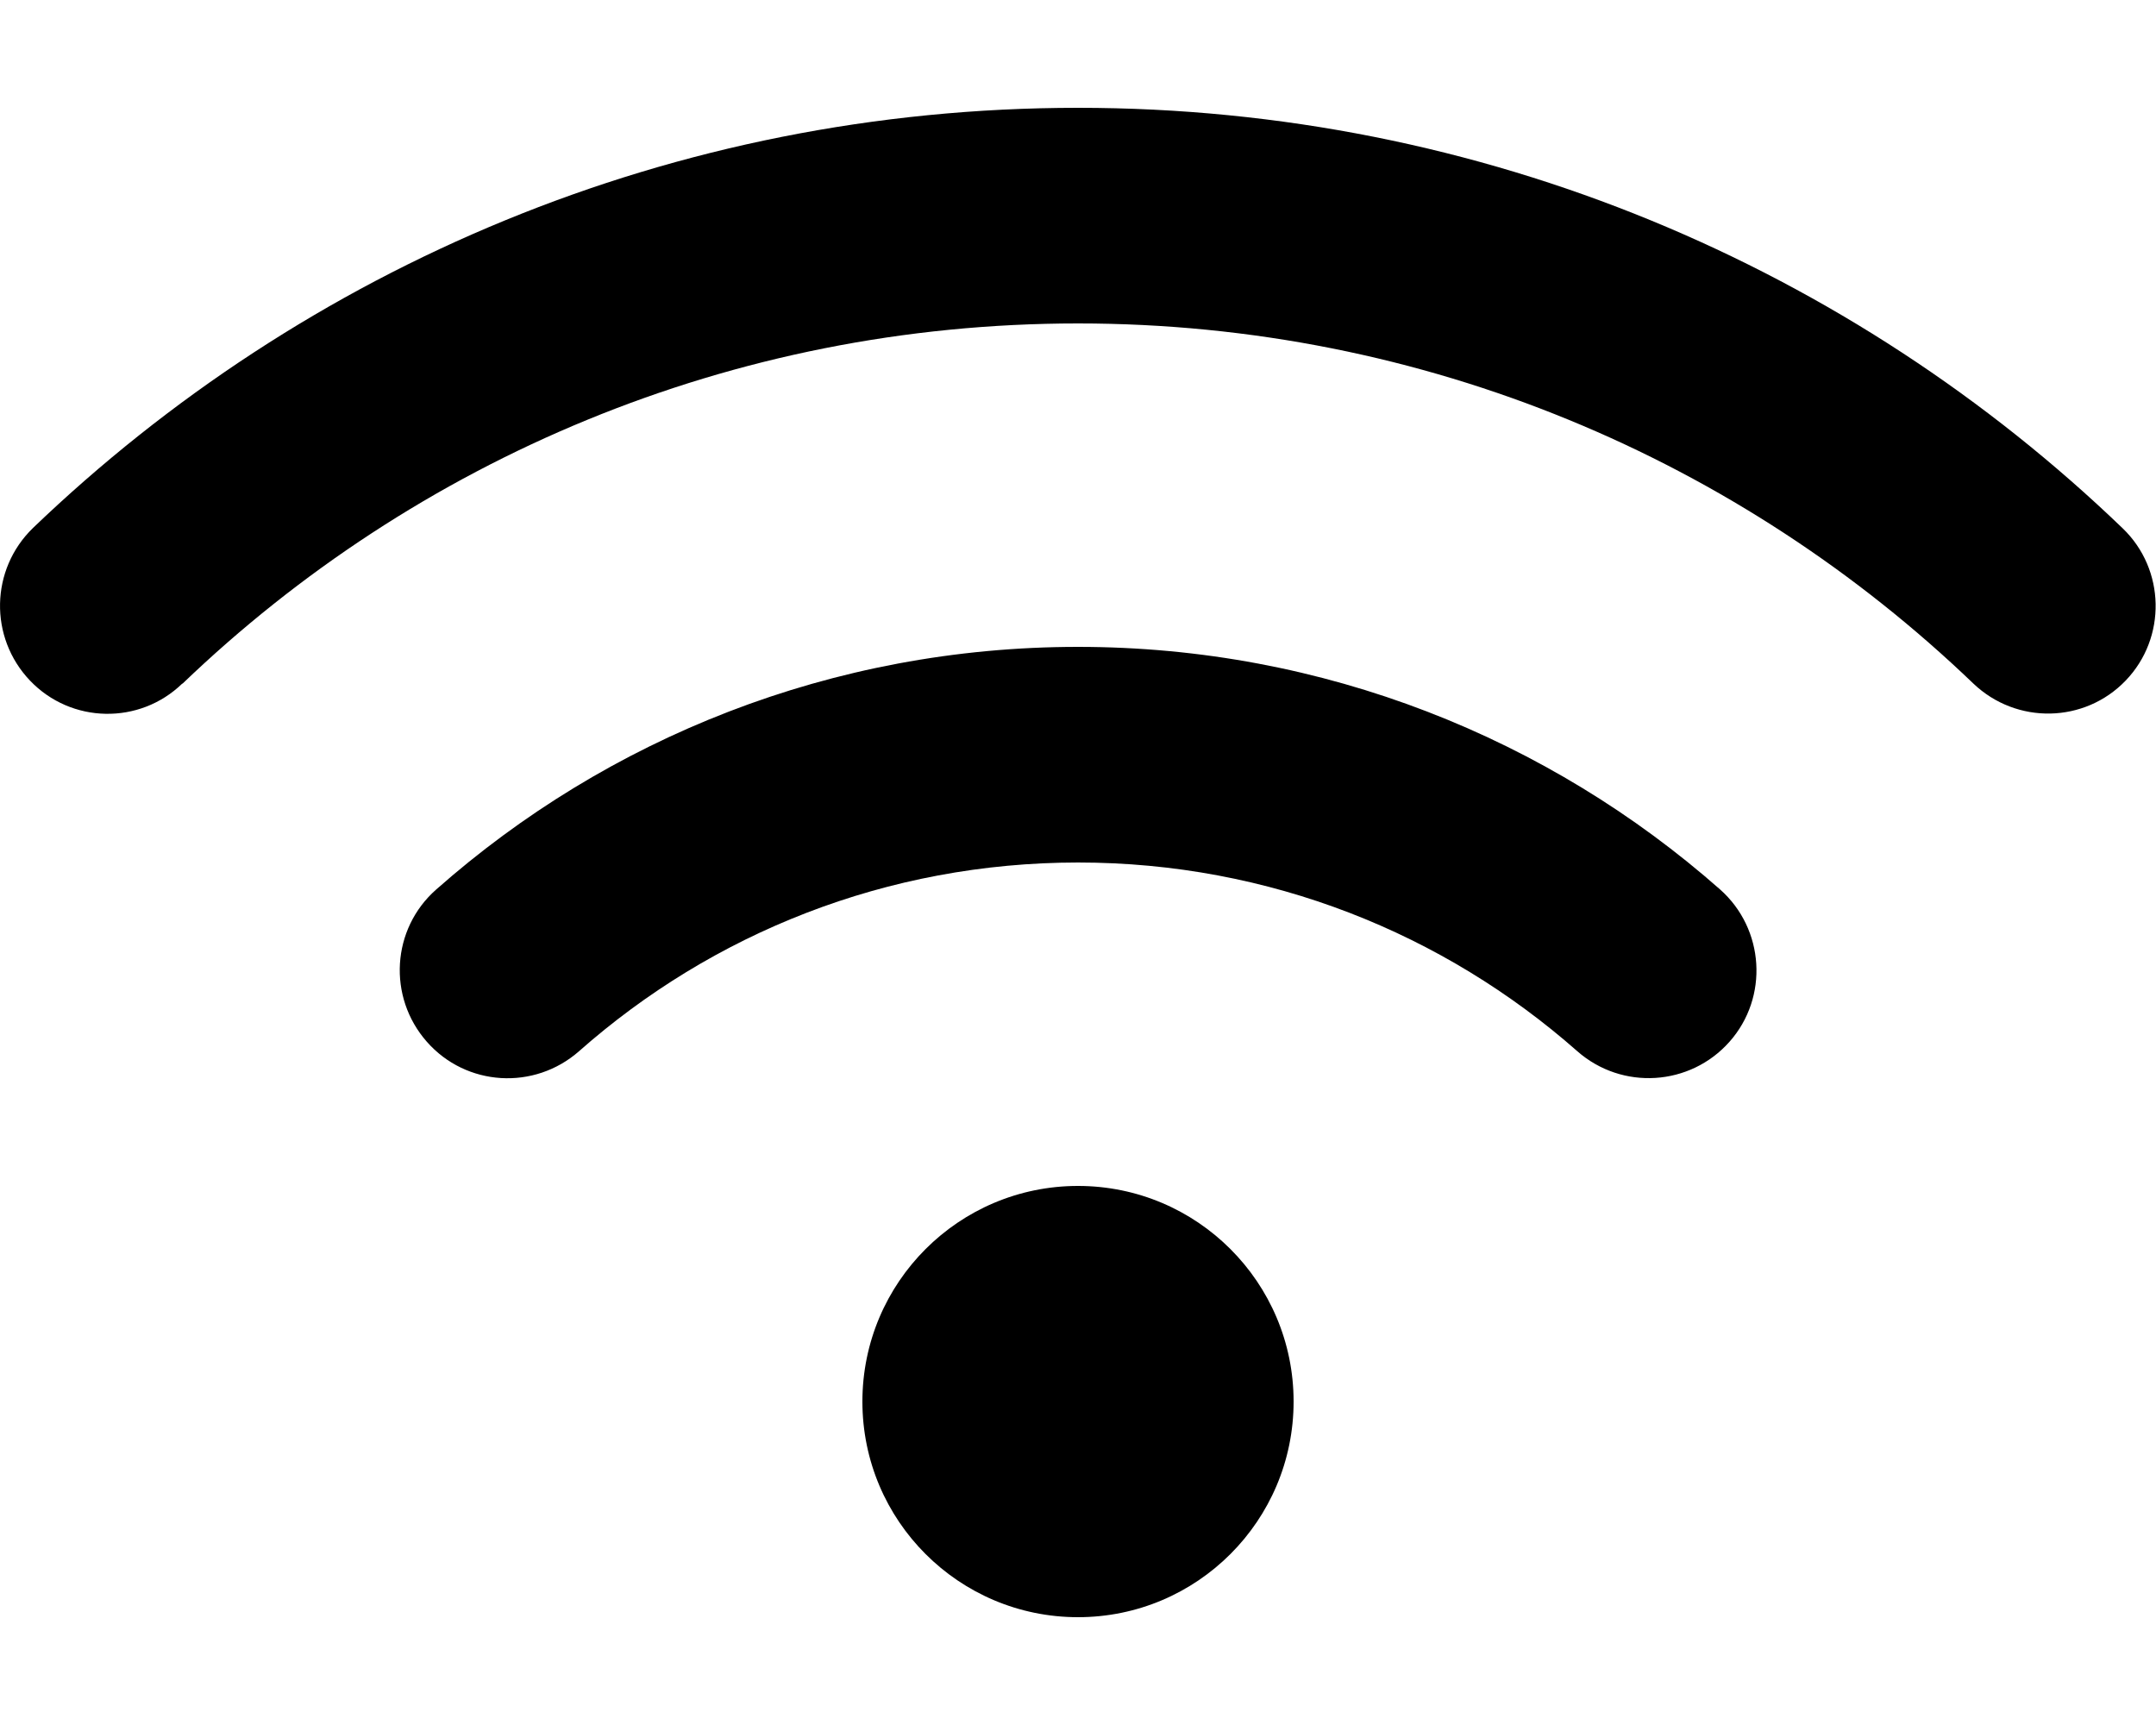
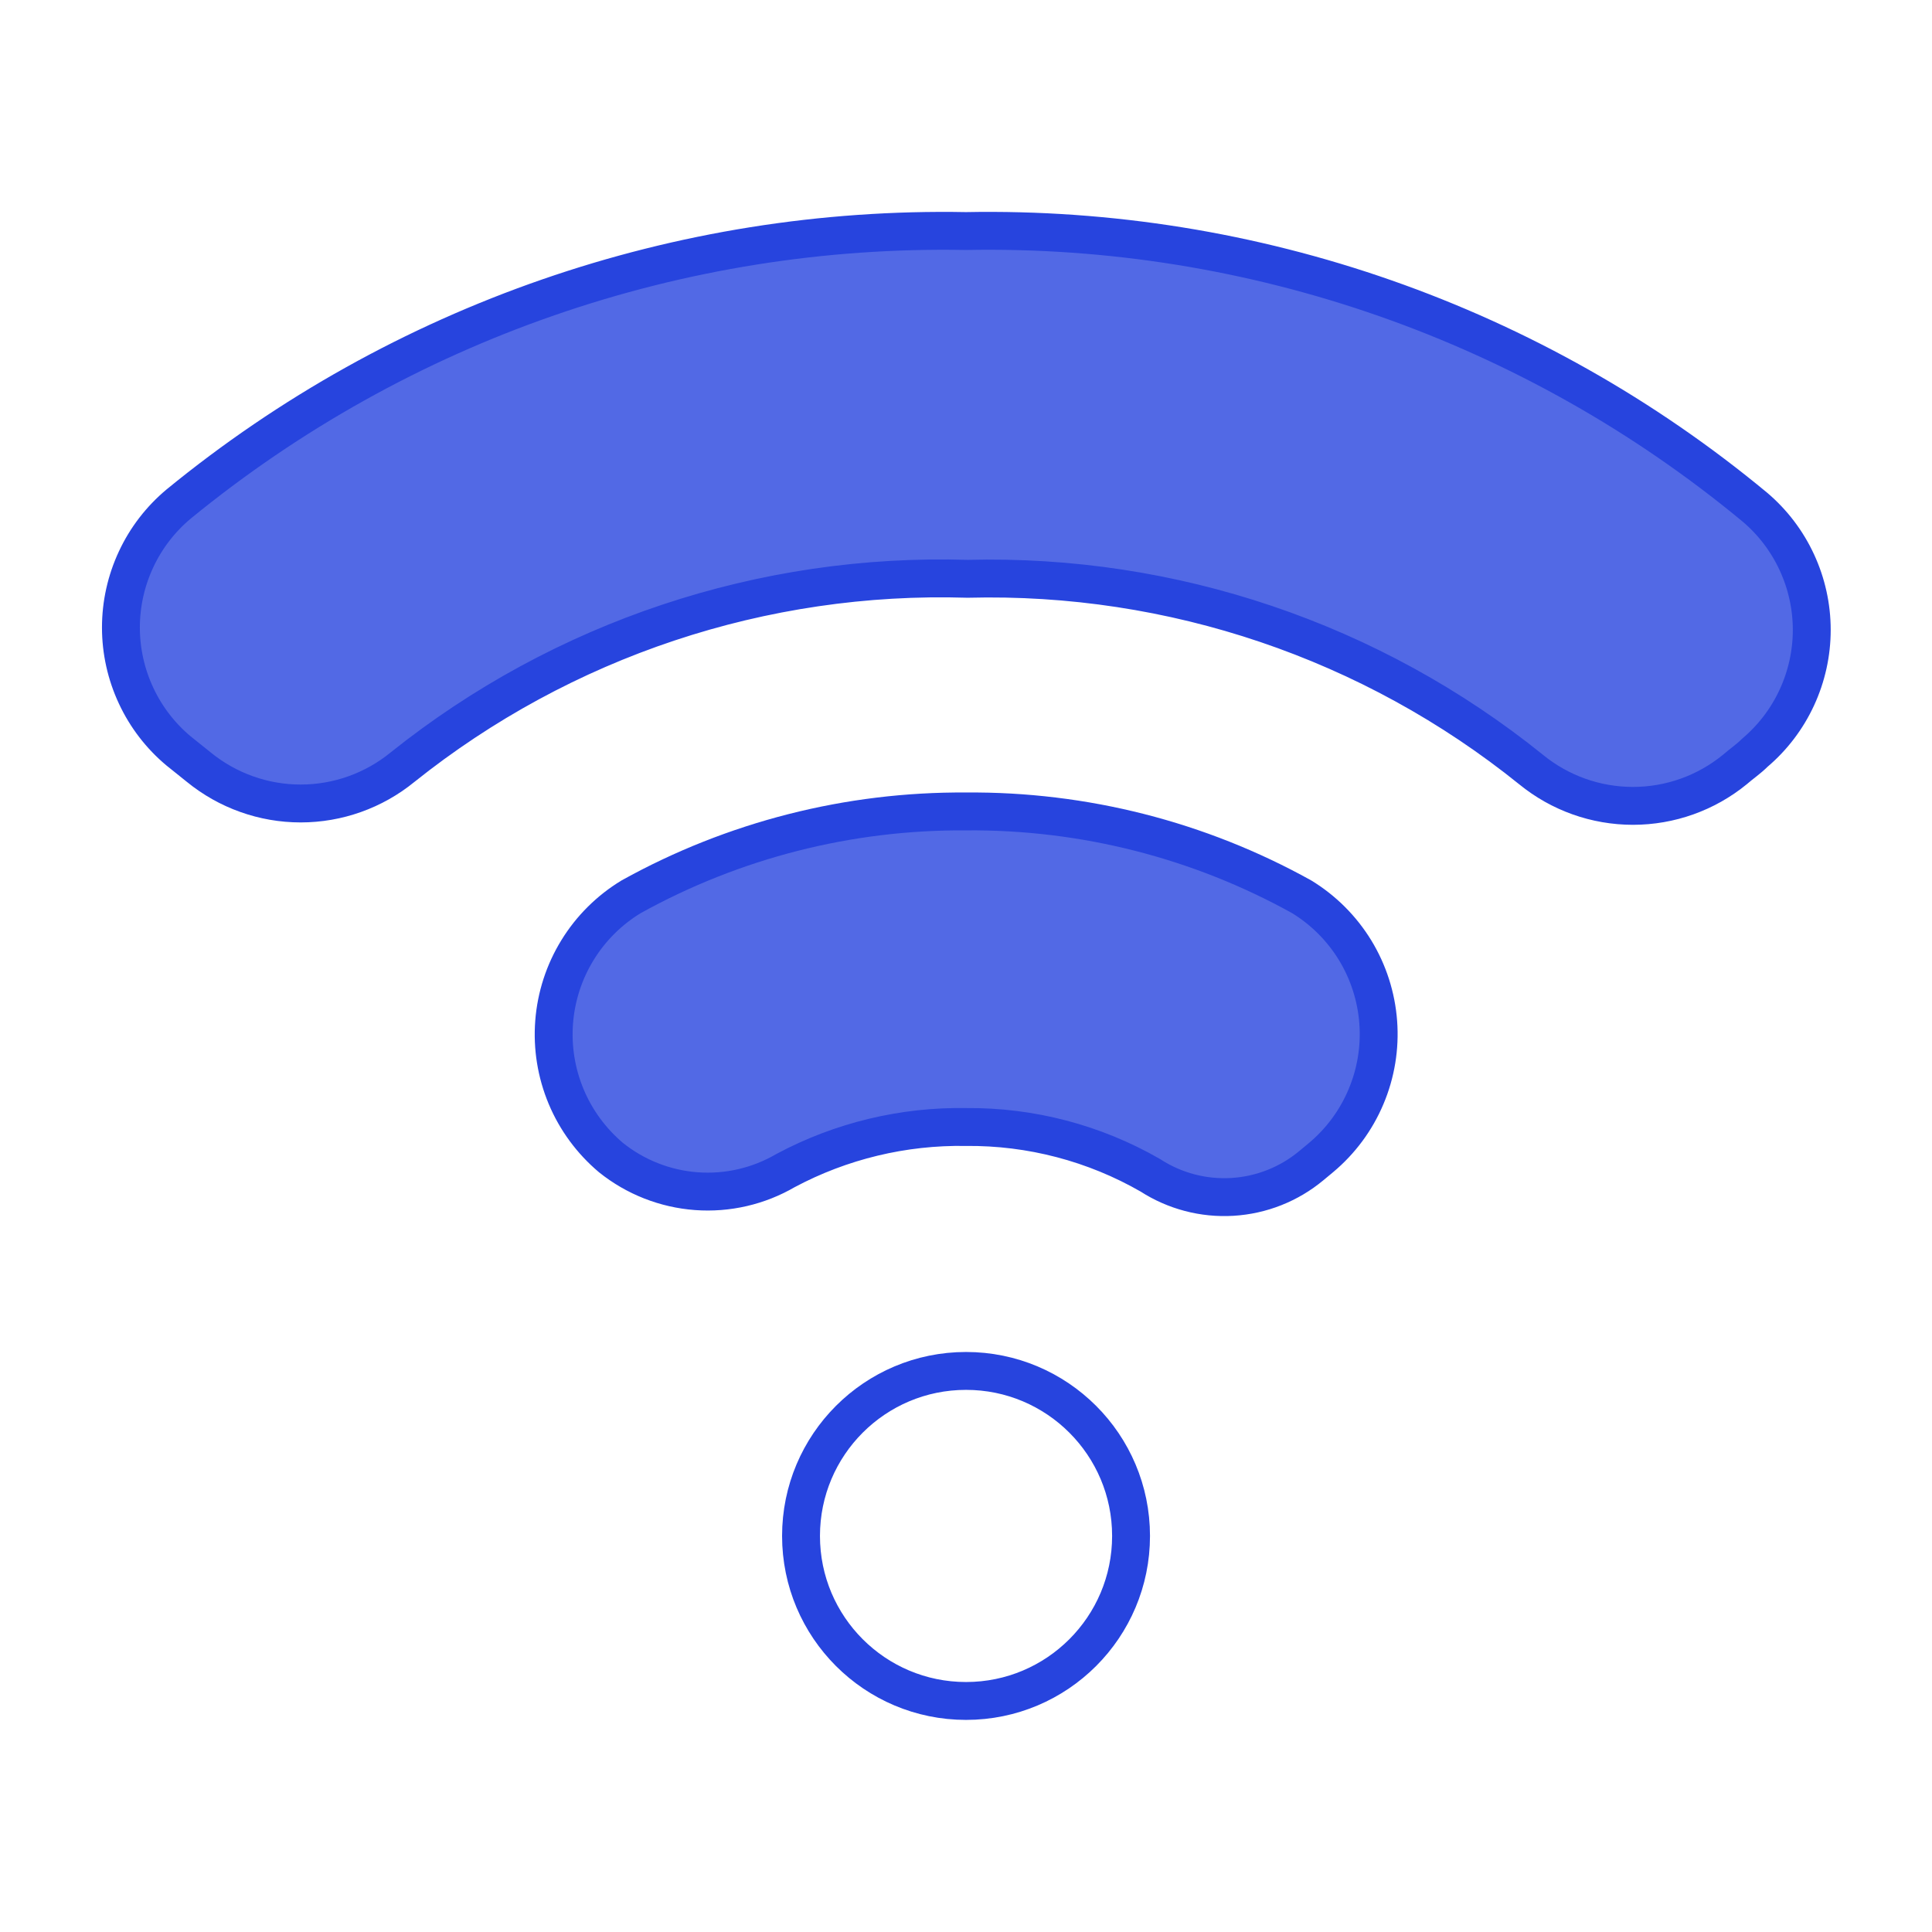
- <svg xmlns="http://www.w3.org/2000/svg" viewBox="0 0 640 512">
-   <path d="M54.2 202.9C123.2 136.7 216.8 96 320 96s196.8 40.7 265.8 106.9c12.8 12.2 33 11.8 45.2-.9s11.8-33-.9-45.2C549.7 79.5 440.4 32 320 32S90.3 79.5 9.8 156.7C-2.9 169-3.3 189.2 8.9 202s32.5 13.2 45.2 .9zM320 256c56.8 0 108.6 21.1 148.2 56c13.3 11.7 33.5 10.4 45.2-2.8s10.4-33.5-2.8-45.2C459.8 219.2 393 192 320 192s-139.8 27.2-190.5 72c-13.3 11.7-14.5 31.9-2.8 45.2s31.9 14.5 45.2 2.8c39.5-34.9 91.3-56 148.2-56zm64 160a64 64 0 1 0 -128 0 64 64 0 1 0 128 0z" />
+ <svg xmlns="http://www.w3.org/2000/svg" width="51" height="51" viewBox="0 0 51 51" fill="none">
+   <path d="M10.625 20.252C9.867 20.871 8.917 21.21 7.937 21.21C6.958 21.21 6.008 20.871 5.249 20.252L4.718 19.826C4.24 19.428 3.856 18.929 3.593 18.365C3.329 17.801 3.192 17.187 3.192 16.565C3.192 15.942 3.329 15.328 3.593 14.764C3.856 14.2 4.24 13.702 4.718 13.303C10.571 8.512 17.938 5.958 25.5 6.099C33.091 5.955 40.481 8.542 46.325 13.388C46.796 13.787 47.173 14.283 47.432 14.843C47.691 15.402 47.826 16.012 47.826 16.628C47.826 17.245 47.691 17.854 47.432 18.414C47.173 18.974 46.796 19.47 46.325 19.869C46.155 20.039 45.964 20.166 45.794 20.315C45.035 20.935 44.086 21.273 43.106 21.273C42.126 21.273 41.177 20.935 40.418 20.315C36.214 16.925 30.942 15.14 25.543 15.279C20.138 15.111 14.849 16.874 10.625 20.252Z" fill="#2744DE" fill-opacity="0.8" stroke="#2744DE" stroke-linecap="round" stroke-linejoin="round" />
+   <path d="M20.74 30.898C20.027 31.314 19.205 31.505 18.382 31.444C17.558 31.383 16.773 31.074 16.129 30.558C15.613 30.123 15.207 29.572 14.946 28.95C14.685 28.327 14.576 27.652 14.628 26.979C14.68 26.306 14.891 25.655 15.245 25.08C15.598 24.505 16.083 24.023 16.66 23.673C19.364 22.173 22.409 21.398 25.5 21.42C28.599 21.393 31.652 22.169 34.361 23.673C34.937 24.025 35.42 24.509 35.772 25.084C36.123 25.66 36.332 26.311 36.382 26.984C36.432 27.657 36.321 28.332 36.058 28.953C35.796 29.575 35.389 30.125 34.871 30.558L34.616 30.77C34.028 31.26 33.298 31.549 32.533 31.595C31.769 31.641 31.009 31.441 30.366 31.025C28.887 30.174 27.207 29.734 25.5 29.75C23.842 29.723 22.204 30.117 20.74 30.898Z" fill="#2744DE" fill-opacity="0.8" stroke="#2744DE" stroke-linecap="round" stroke-linejoin="round" />
+   <path d="M25.501 44.901C27.907 44.901 29.857 42.951 29.857 40.545C29.857 38.139 27.907 36.189 25.501 36.189C23.095 36.189 21.145 38.139 21.145 40.545C21.145 42.951 23.095 44.901 25.501 44.901Z" stroke="#2744DE" stroke-linecap="round" stroke-linejoin="round" />
</svg>
